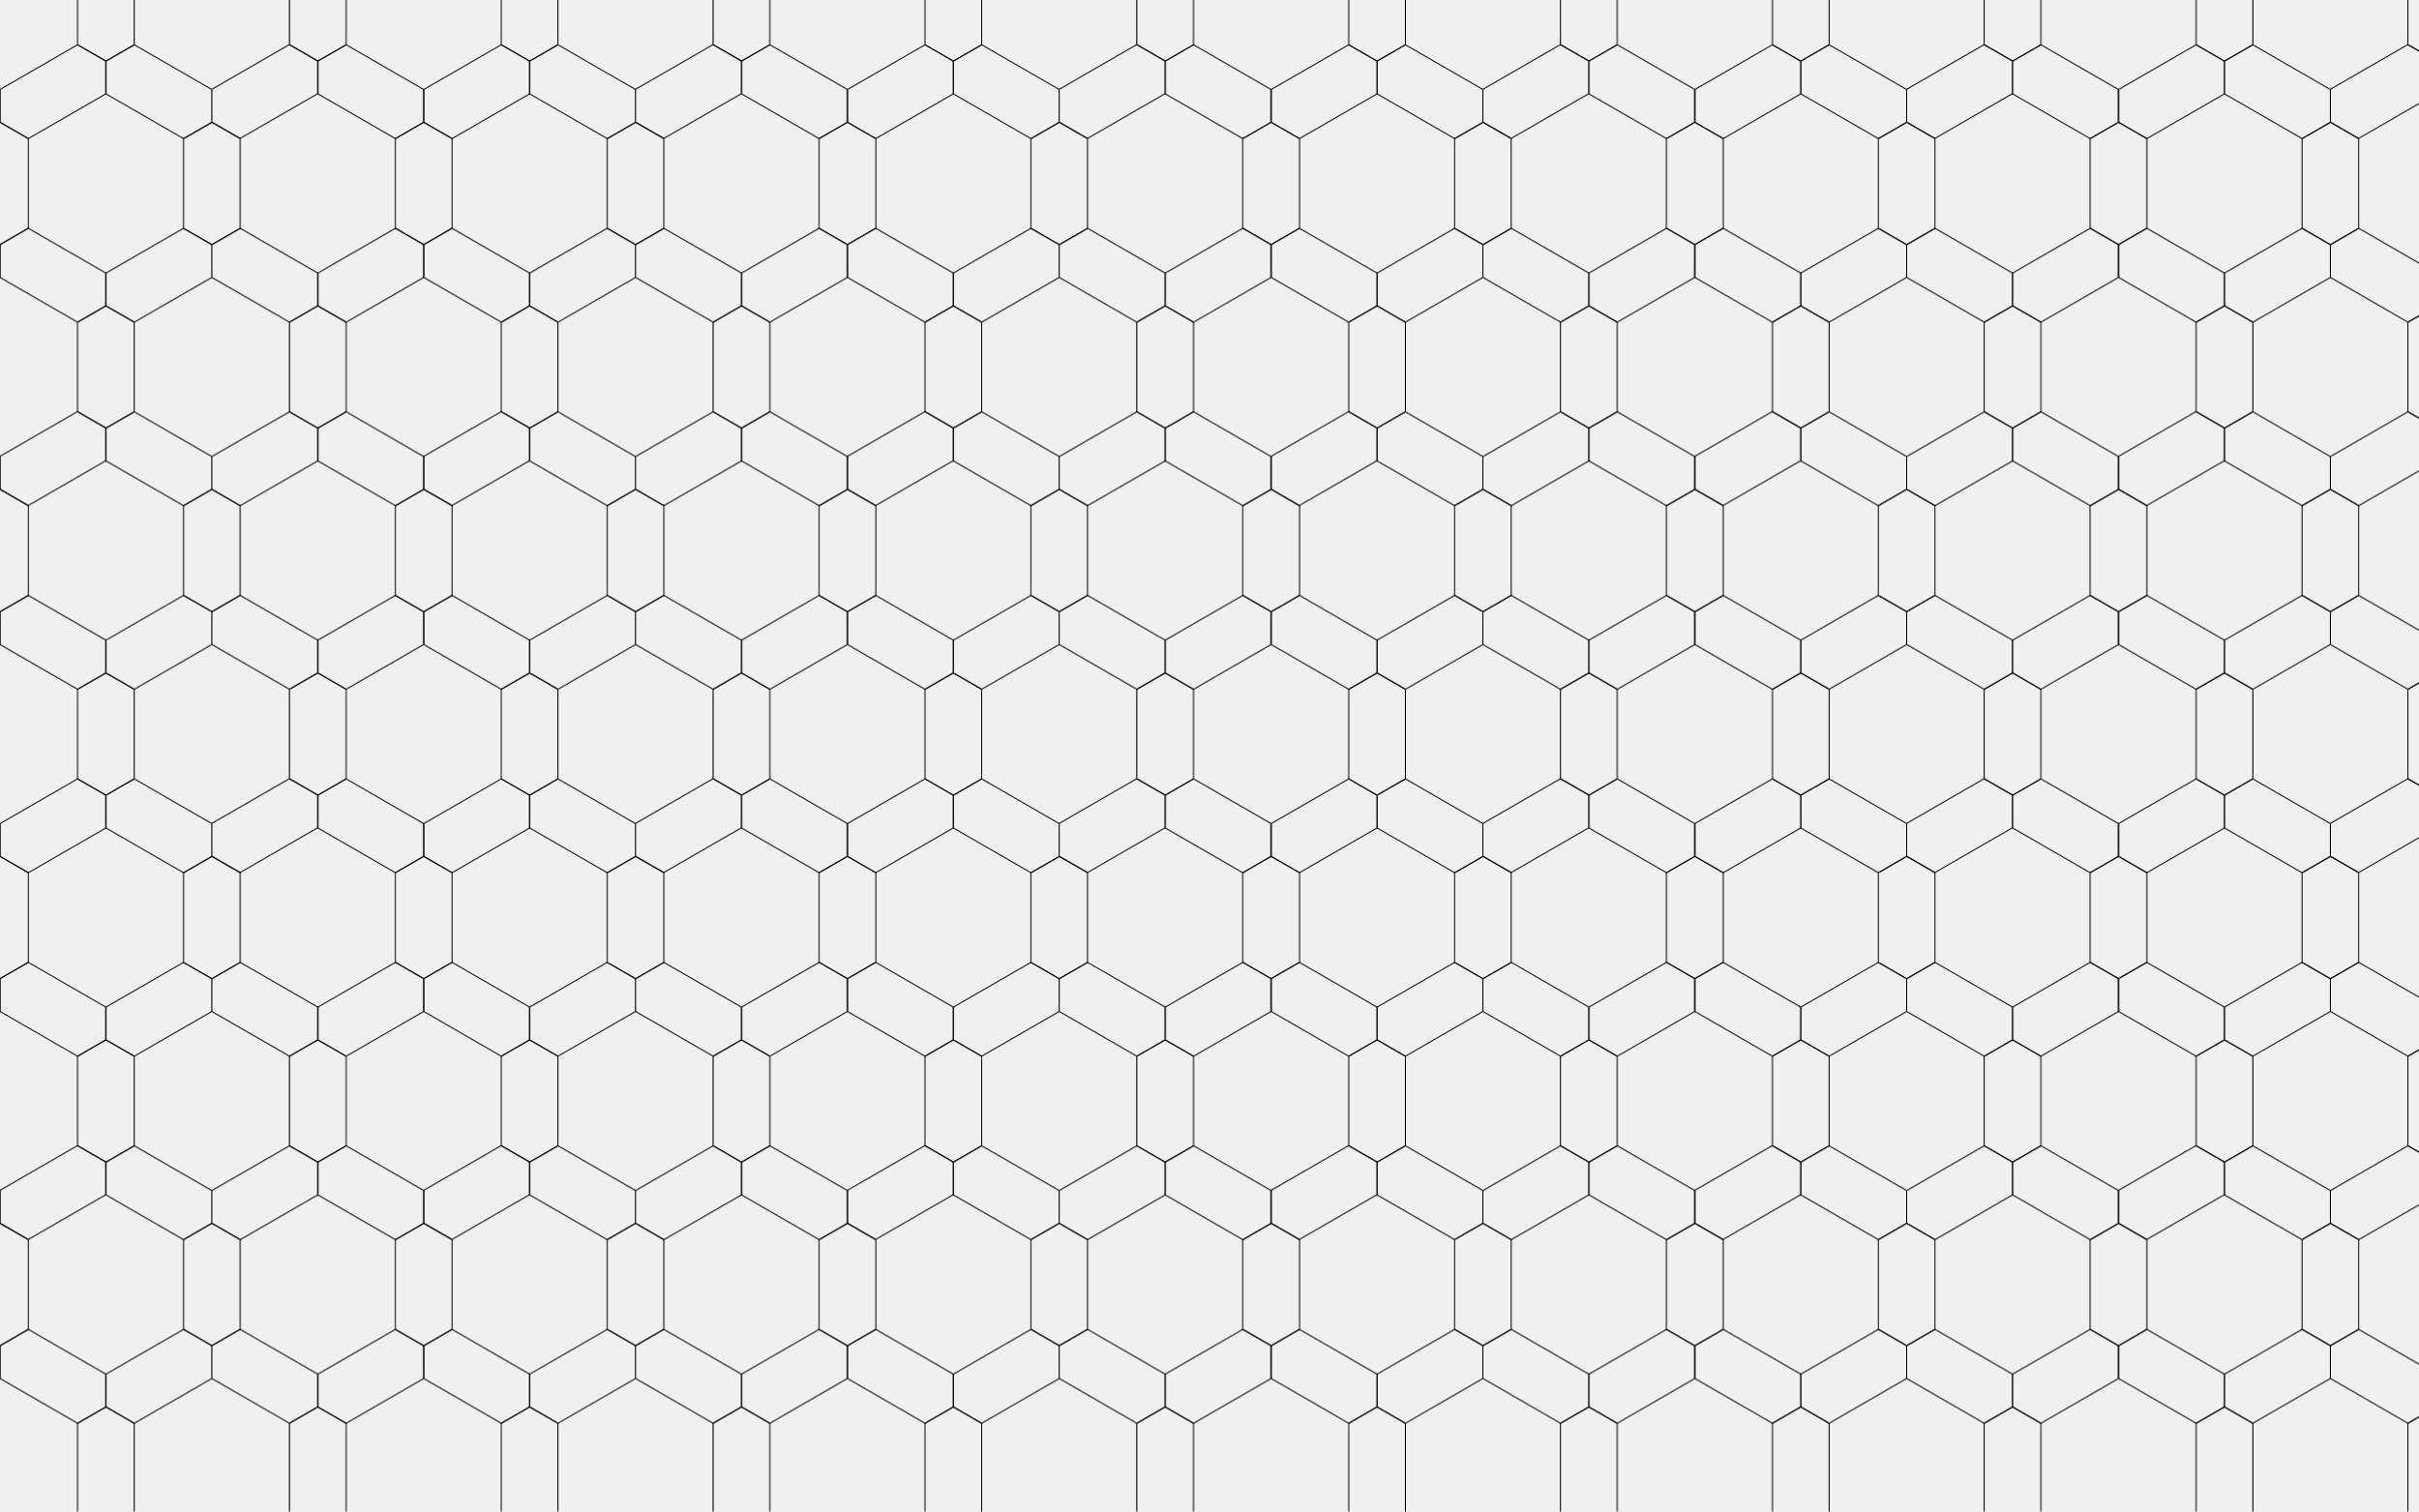
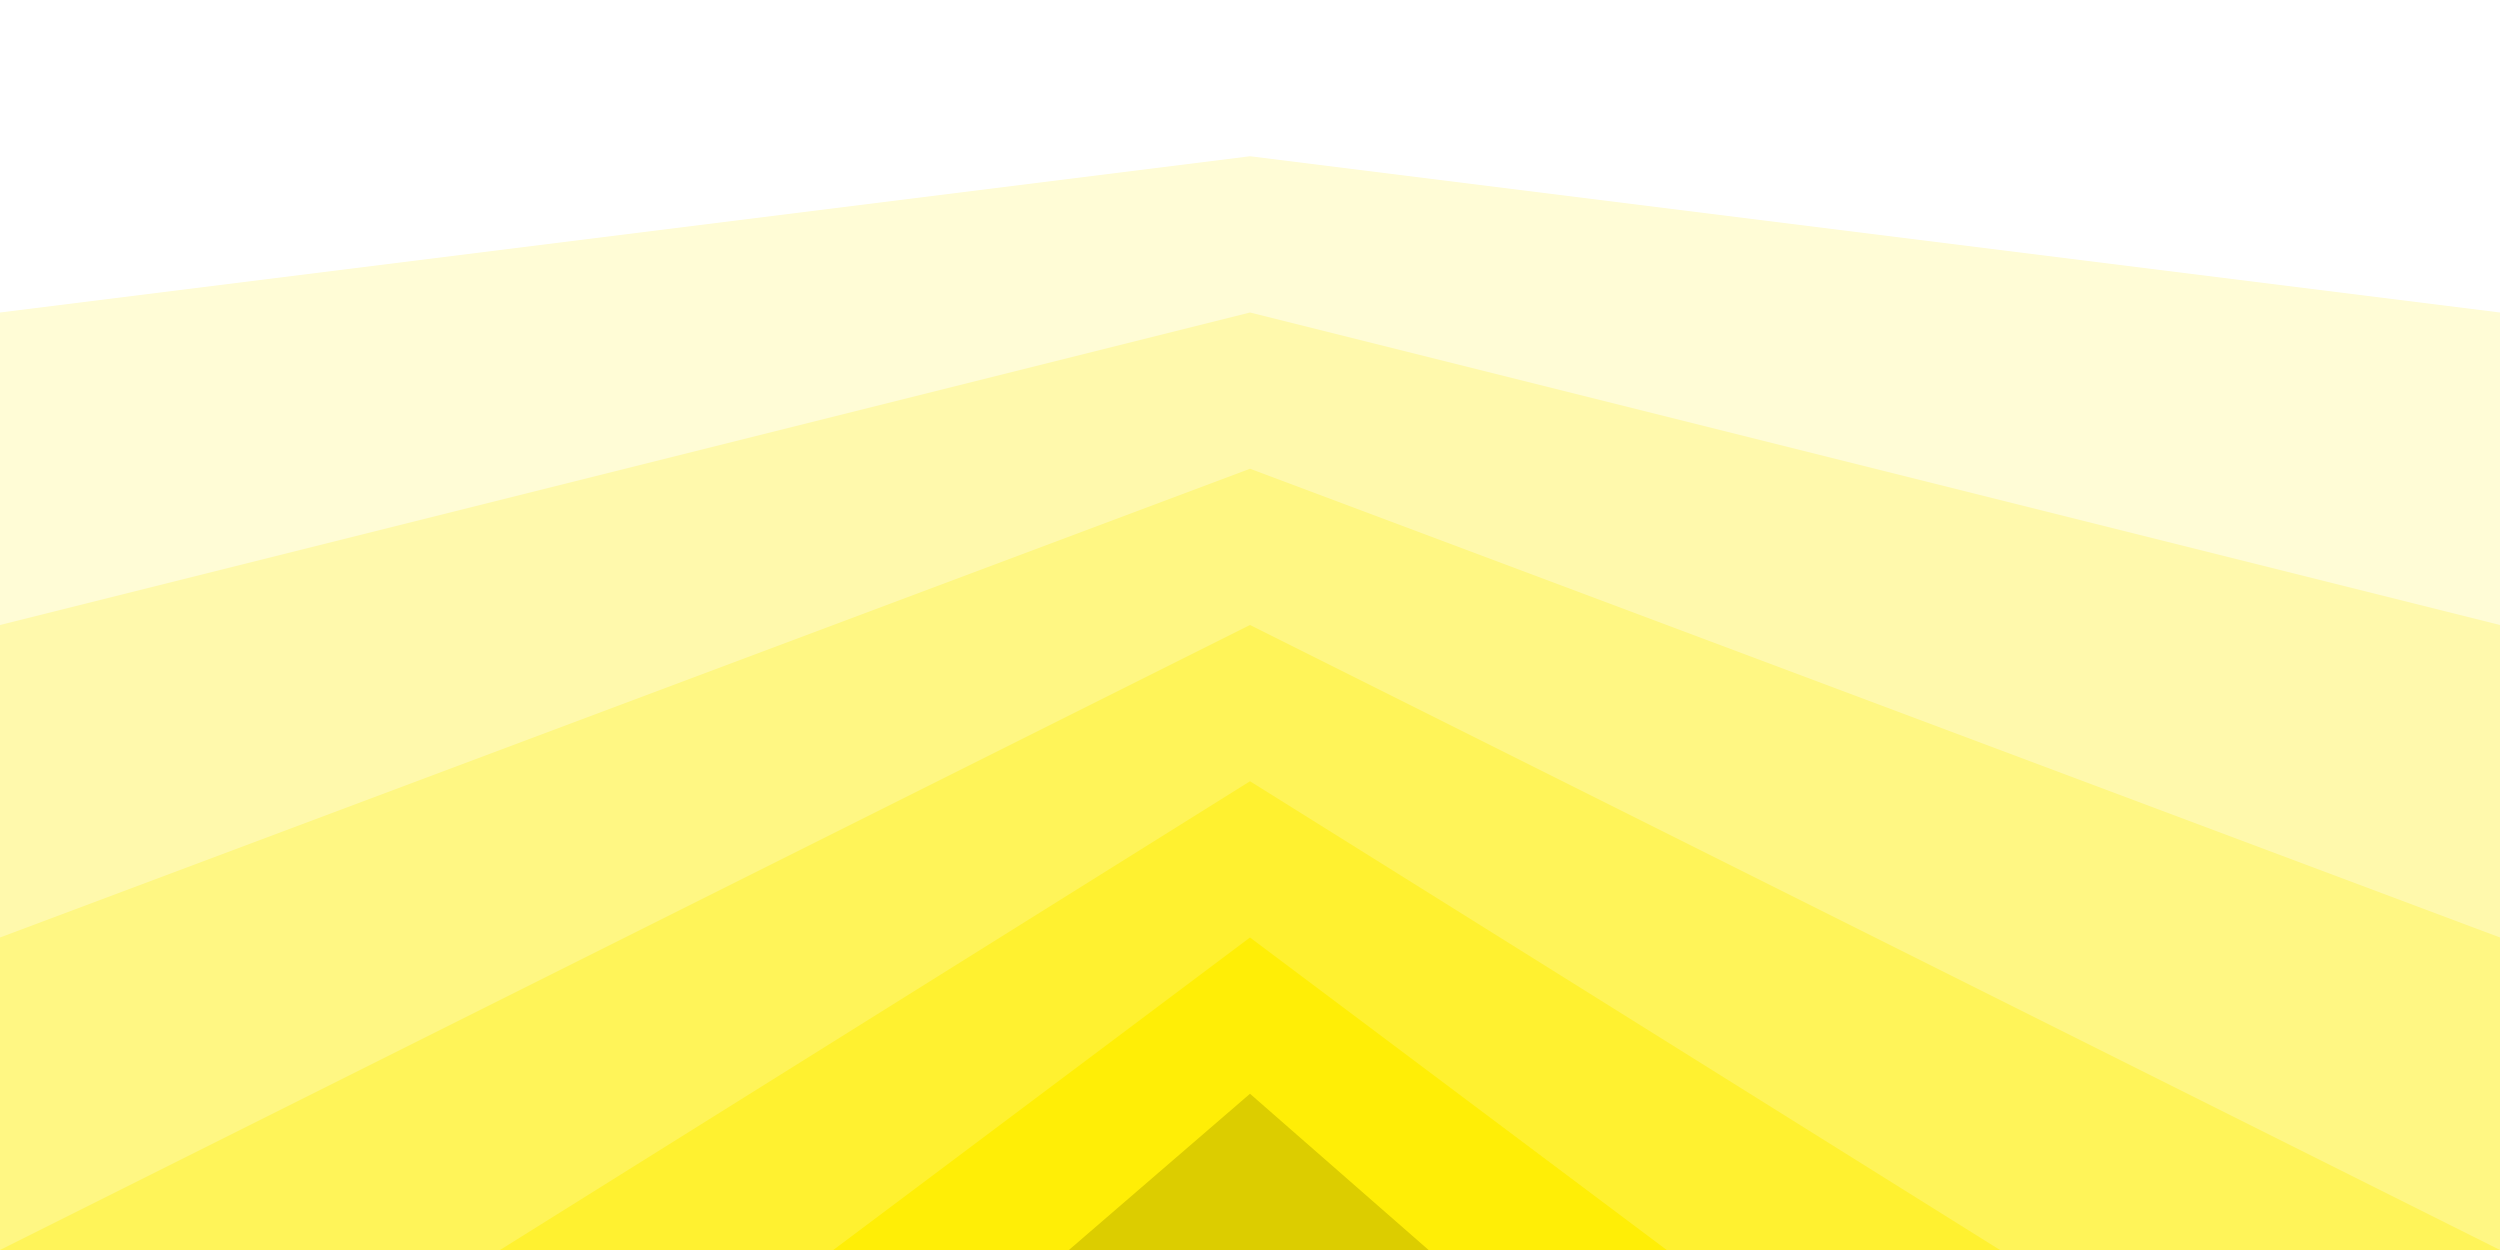
- <svg xmlns="http://www.w3.org/2000/svg" version="1.1" id="Layer_1" x="0px" y="0px" viewBox="0 0 2560 1600" enable-background="new 0 0 2560 1600" xml:space="preserve">
-   <pattern width="448.4" height="777" patternUnits="userSpaceOnUse" id="New_Pattern" viewBox="112.607 -842.302 448.4 777" overflow="visible">
-     <g>
-       <polygon fill="none" points="112.607,-842.302 561.007,-842.302 561.007,-65.302 112.607,-65.302   " />
-       <g>
-         <g>
-           <g>
-             <polygon fill="none" stroke="#000000" stroke-miterlimit="10" points="531.007,-306.882 561.007,-324.202 591.007,-306.882        591.007,-212.073 561.007,-194.752 531.007,-212.073      " />
-             <polygon fill="none" stroke="#000000" stroke-miterlimit="10" points="561.007,-160.111 561.007,-194.752 591.007,-212.073        673.114,-164.668 673.114,-130.027 643.114,-112.707      " />
-             <polygon fill="none" stroke="#000000" stroke-miterlimit="10" points="561.007,-160.111 561.007,-194.752 531.007,-212.073        448.9,-164.668 448.9,-130.027 478.9,-112.707      " />
-           </g>
-           <polygon fill="none" stroke="#000000" stroke-miterlimit="10" points="418.9,-112.707 448.9,-130.027 478.9,-112.707       478.9,-17.898 448.9,-0.577 418.9,-17.898     " />
-         </g>
-         <polygon fill="none" stroke="#000000" stroke-miterlimit="10" points="336.793,-160.111 336.793,-194.752 366.793,-212.073      448.9,-164.668 448.9,-130.027 418.9,-112.707    " />
-       </g>
-       <g>
-         <g>
-           <g>
-             <polygon fill="none" stroke="#000000" stroke-miterlimit="10" points="82.607,-306.882 112.607,-324.202 142.607,-306.882        142.607,-212.073 112.607,-194.752 82.607,-212.073      " />
-             <polygon fill="none" stroke="#000000" stroke-miterlimit="10" points="112.607,-160.111 112.607,-194.752 142.607,-212.073        224.714,-164.668 224.714,-130.027 194.714,-112.707      " />
-             <polygon fill="none" stroke="#000000" stroke-miterlimit="10" points="112.607,-160.111 112.607,-194.752 82.607,-212.073        0.5,-164.668 0.5,-130.027 30.5,-112.707      " />
-           </g>
-           <polygon fill="none" stroke="#000000" stroke-miterlimit="10" points="194.714,-112.707 224.714,-130.027 254.714,-112.707       254.714,-17.898 224.714,-0.577 194.714,-17.898     " />
-         </g>
-         <polygon fill="none" stroke="#000000" stroke-miterlimit="10" points="336.821,-160.111 336.821,-194.752 306.821,-212.073      224.714,-164.668 224.714,-130.027 254.714,-112.707    " />
-       </g>
-       <g>
-         <polygon fill="none" stroke="#000000" stroke-miterlimit="10" points="560.993,-548.611 560.993,-583.252 590.993,-600.573      673.1,-553.168 673.1,-518.527 643.1,-501.207    " />
-         <polygon fill="none" stroke="#000000" stroke-miterlimit="10" points="560.993,-359.232 560.993,-324.591 590.993,-307.271      673.1,-354.675 673.1,-389.316 643.1,-406.637    " />
-       </g>
-       <g>
-         <g>
-           <g>
-             <polygon fill="none" stroke="#000000" stroke-miterlimit="10" points="306.807,-695.382 336.807,-712.702 366.807,-695.382        366.807,-600.573 336.807,-583.252 306.807,-600.573      " />
-             <polygon fill="none" stroke="#000000" stroke-miterlimit="10" points="336.807,-548.611 336.807,-583.252 366.807,-600.573        448.914,-553.168 448.914,-518.527 418.914,-501.207      " />
-             <polygon fill="none" stroke="#000000" stroke-miterlimit="10" points="336.807,-548.611 336.807,-583.252 306.807,-600.573        224.7,-553.168 224.7,-518.527 254.7,-501.207      " />
-           </g>
-           <g>
-             <polygon fill="none" stroke="#000000" stroke-miterlimit="10" points="306.807,-212.223 336.807,-194.902 366.807,-212.223        366.807,-307.032 336.807,-324.352 306.807,-307.032      " />
-             <polygon fill="none" stroke="#000000" stroke-miterlimit="10" points="336.807,-358.993 336.807,-324.352 366.807,-307.032        448.914,-354.436 448.914,-389.077 418.914,-406.398      " />
-             <polygon fill="none" stroke="#000000" stroke-miterlimit="10" points="336.807,-358.993 336.807,-324.352 306.807,-307.032        224.7,-354.436 224.7,-389.077 254.7,-406.398      " />
-           </g>
-           <polygon fill="none" stroke="#000000" stroke-miterlimit="10" points="418.914,-501.207 448.914,-518.527 478.914,-501.207       478.914,-406.398 448.914,-389.077 418.914,-406.398     " />
-           <polygon fill="none" stroke="#000000" stroke-miterlimit="10" points="194.7,-501.207 224.7,-518.527 254.7,-501.207       254.7,-406.398 224.7,-389.077 194.7,-406.398     " />
-         </g>
-         <polygon fill="none" stroke="#000000" stroke-miterlimit="10" points="112.593,-548.611 112.593,-583.252 142.593,-600.573      224.7,-553.168 224.7,-518.527 194.7,-501.207    " />
-         <polygon fill="none" stroke="#000000" stroke-miterlimit="10" points="561.021,-548.611 561.021,-583.252 531.021,-600.573      448.914,-553.168 448.914,-518.527 478.914,-501.207    " />
-         <polygon fill="none" stroke="#000000" stroke-miterlimit="10" points="112.593,-359.232 112.593,-324.591 142.593,-307.271      224.7,-354.675 224.7,-389.316 194.7,-406.637    " />
-         <polygon fill="none" stroke="#000000" stroke-miterlimit="10" points="561.021,-358.993 561.021,-324.352 531.021,-307.032      448.914,-354.436 448.914,-389.077 478.914,-406.398    " />
-       </g>
-       <g>
-         <polygon fill="none" stroke="#000000" stroke-miterlimit="10" points="112.621,-548.611 112.621,-583.252 82.621,-600.573      0.514,-553.168 0.514,-518.527 30.514,-501.207    " />
-         <polygon fill="none" stroke="#000000" stroke-miterlimit="10" points="112.621,-358.993 112.621,-324.352 82.621,-307.032      0.514,-354.436 0.514,-389.077 30.514,-406.398    " />
-       </g>
-       <g>
-         <g>
-           <g>
-             <polygon fill="none" stroke="#000000" stroke-miterlimit="10" points="531.007,-600.723 561.007,-583.402 591.007,-600.723        591.007,-695.532 561.007,-712.852 531.007,-695.532      " />
-             <polygon fill="none" stroke="#000000" stroke-miterlimit="10" points="561.007,-747.493 561.007,-712.852 591.007,-695.532        673.114,-742.936 673.114,-777.577 643.114,-794.898      " />
-             <polygon fill="none" stroke="#000000" stroke-miterlimit="10" points="561.007,-747.493 561.007,-712.852 531.007,-695.532        448.9,-742.936 448.9,-777.577 478.9,-794.898      " />
-           </g>
-           <polygon fill="none" stroke="#000000" stroke-miterlimit="10" points="418.9,-889.707 448.9,-907.027 478.9,-889.707       478.9,-794.898 448.9,-777.577 418.9,-794.898     " />
-         </g>
-         <polygon fill="none" stroke="#000000" stroke-miterlimit="10" points="336.793,-747.732 336.793,-713.091 366.793,-695.771      448.9,-743.175 448.9,-777.816 418.9,-795.137    " />
-       </g>
-       <g>
-         <g>
-           <g>
-             <polygon fill="none" stroke="#000000" stroke-miterlimit="10" points="82.607,-600.723 112.607,-583.402 142.607,-600.723        142.607,-695.532 112.607,-712.852 82.607,-695.532      " />
-             <polygon fill="none" stroke="#000000" stroke-miterlimit="10" points="112.607,-747.493 112.607,-712.852 142.607,-695.532        224.714,-742.936 224.714,-777.577 194.714,-794.898      " />
-             <polygon fill="none" stroke="#000000" stroke-miterlimit="10" points="112.607,-747.493 112.607,-712.852 82.607,-695.532        0.5,-742.936 0.5,-777.577 30.5,-794.898      " />
-           </g>
-           <polygon fill="none" stroke="#000000" stroke-miterlimit="10" points="194.714,-889.707 224.714,-907.027 254.714,-889.707       254.714,-794.898 224.714,-777.577 194.714,-794.898     " />
-         </g>
-         <polygon fill="none" stroke="#000000" stroke-miterlimit="10" points="336.821,-747.493 336.821,-712.852 306.821,-695.532      224.714,-742.936 224.714,-777.577 254.714,-794.898    " />
-       </g>
-     </g>
-   </pattern>
-   <rect fill="url(#New_Pattern)" width="2560" height="1600" />
+ <svg xmlns="http://www.w3.org/2000/svg" width="100%" height="100%" viewBox="0 0 1600 800">
+   <rect fill="#FFFFFF" width="1600" height="800" />
+   <g fill-opacity="1">
+     <polygon fill="#fffcd6" points="800 100 0 200 0 800 1600 800 1600 200" />
+     <polygon fill="#fff9ac" points="800 200 0 400 0 800 1600 800 1600 400" />
+     <polygon fill="#fff783" points="800 300 0 600 0 800 1600 800 1600 600" />
+     <polygon fill="#fff459" points="1600 800 800 400 0 800" />
+     <polygon fill="#fff130" points="1280 800 800 500 320 800" />
+     <polygon fill="#ffee06" points="533.3 800 1066.7 800 800 600" />
+     <polygon fill="#DCCD00" points="684.1 800 914.3 800 800 700" />
+   </g>
</svg>
